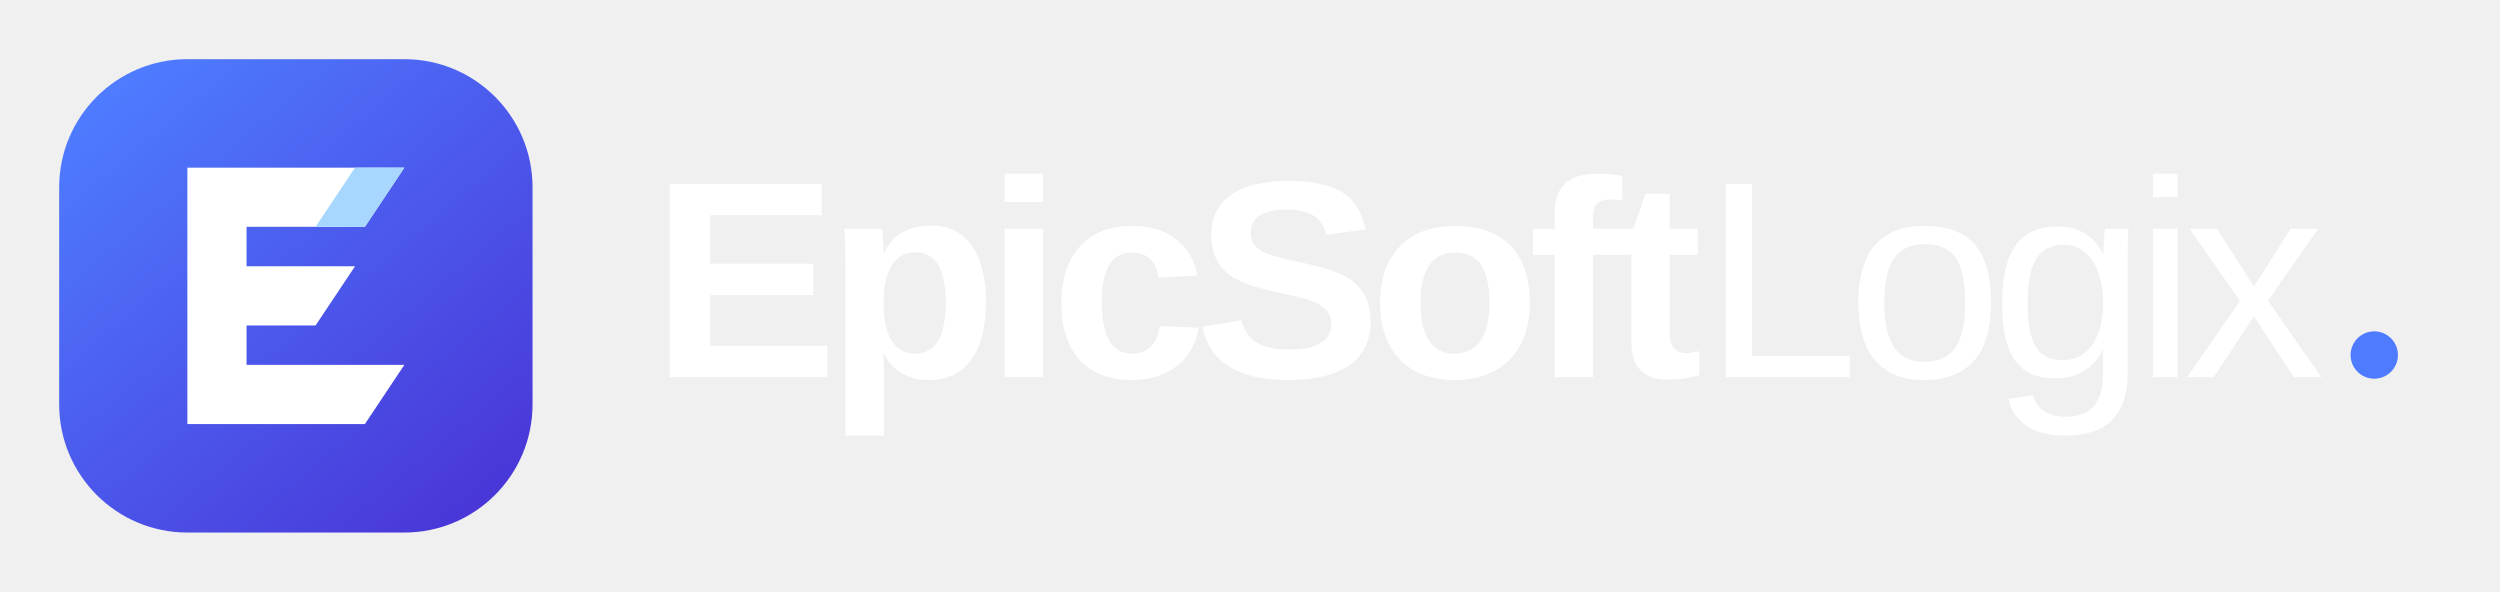
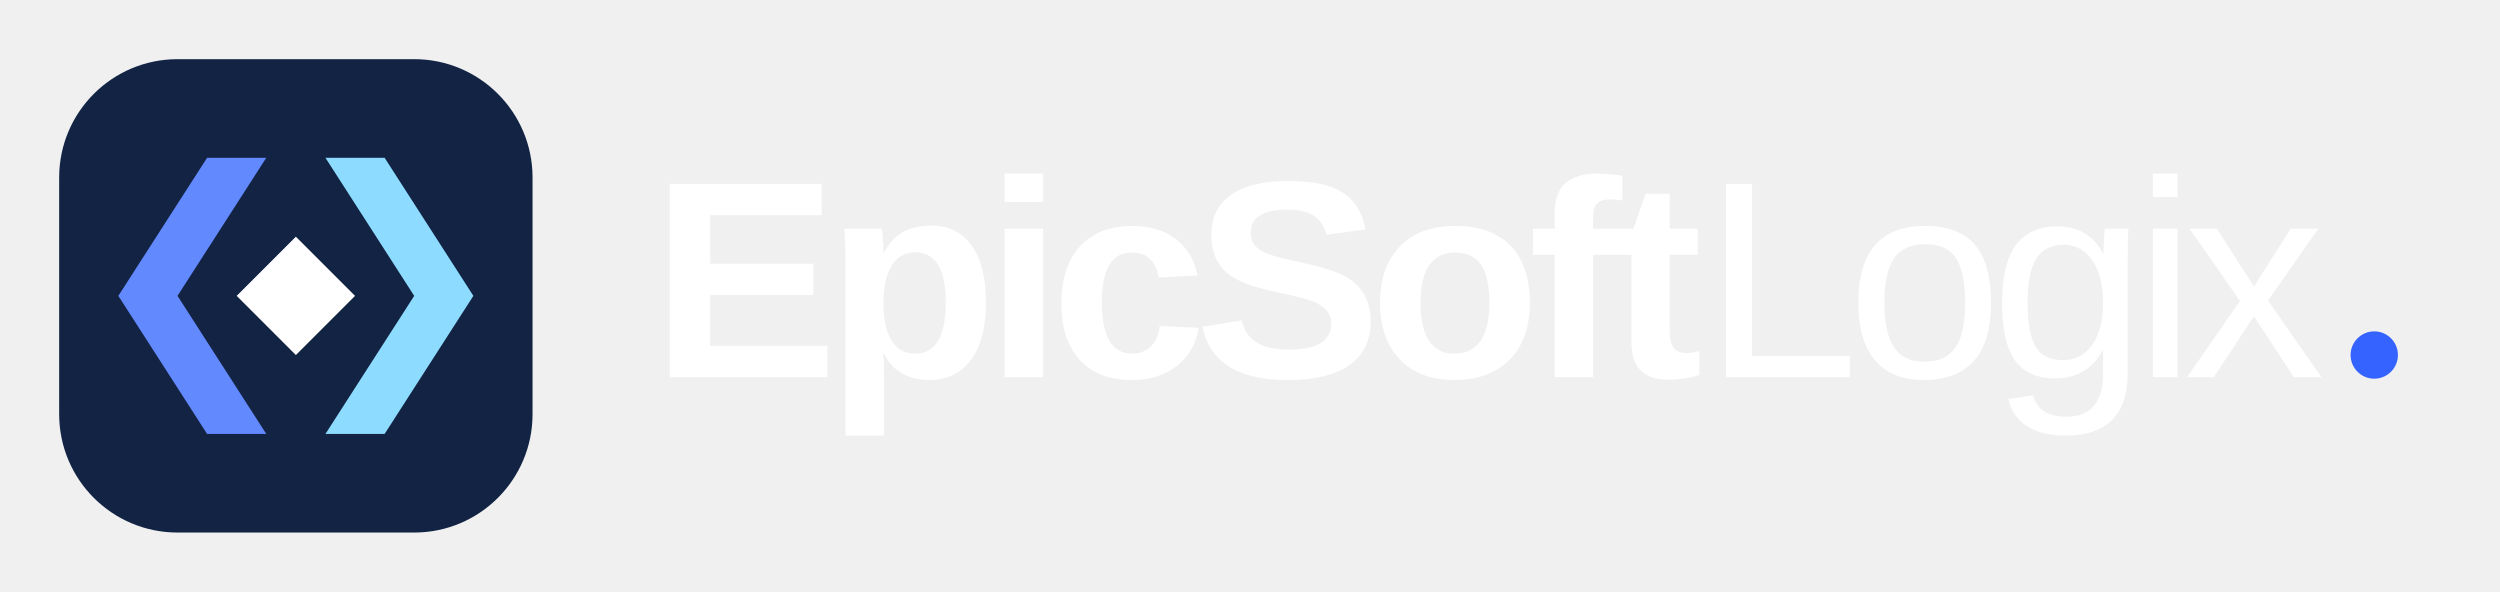
<svg xmlns="http://www.w3.org/2000/svg" viewBox="0 0 338 80" fill="none">
-   <defs>
-     <linearGradient id="brand-gradient" x1="6" y1="3" x2="43" y2="47" gradientUnits="userSpaceOnUse">
-       <stop stop-color="#4E7BFF" />
-       <stop offset="1" stop-color="#4935D7" />
-     </linearGradient>
-   </defs>
  <g transform="translate(8 8) scale(1.333333)">
-     <rect width="48" height="48" rx="13" fill="url(#brand-gradient)" />
-     <path d="M13 11H35L31 17H19V21H30L26 27H19V31H35L31 37H13V11Z" fill="white" />
-     <path d="M35 11L31 17H26L30 11H35Z" fill="#A7D7FF" />
+     <rect width="48" height="48" rx="12" fill="#122344" />
+     <path d="M21 10H15L6 24L15 38H21L12 24L21 10Z" fill="#6389FF" />
+     <path d="M27 10H33L42 24L33 38H27L36 24L27 10Z" fill="#8DDCFF" />
+     <path d="M24 18L30 24L24 30L18 24L24 18Z" fill="white" />
  </g>
  <text x="88" y="51" fill="#FFFFFF" font-family="Arial,Helvetica,sans-serif" font-size="38" font-weight="700" letter-spacing="-1.7">EpicSoft<tspan font-weight="400">Logix</tspan>
  </text>
-   <circle cx="321" cy="48" r="3.2" fill="#4E7BFF" />
+   <circle cx="321" cy="48" r="3.2" fill="#3563FF" />
</svg>
